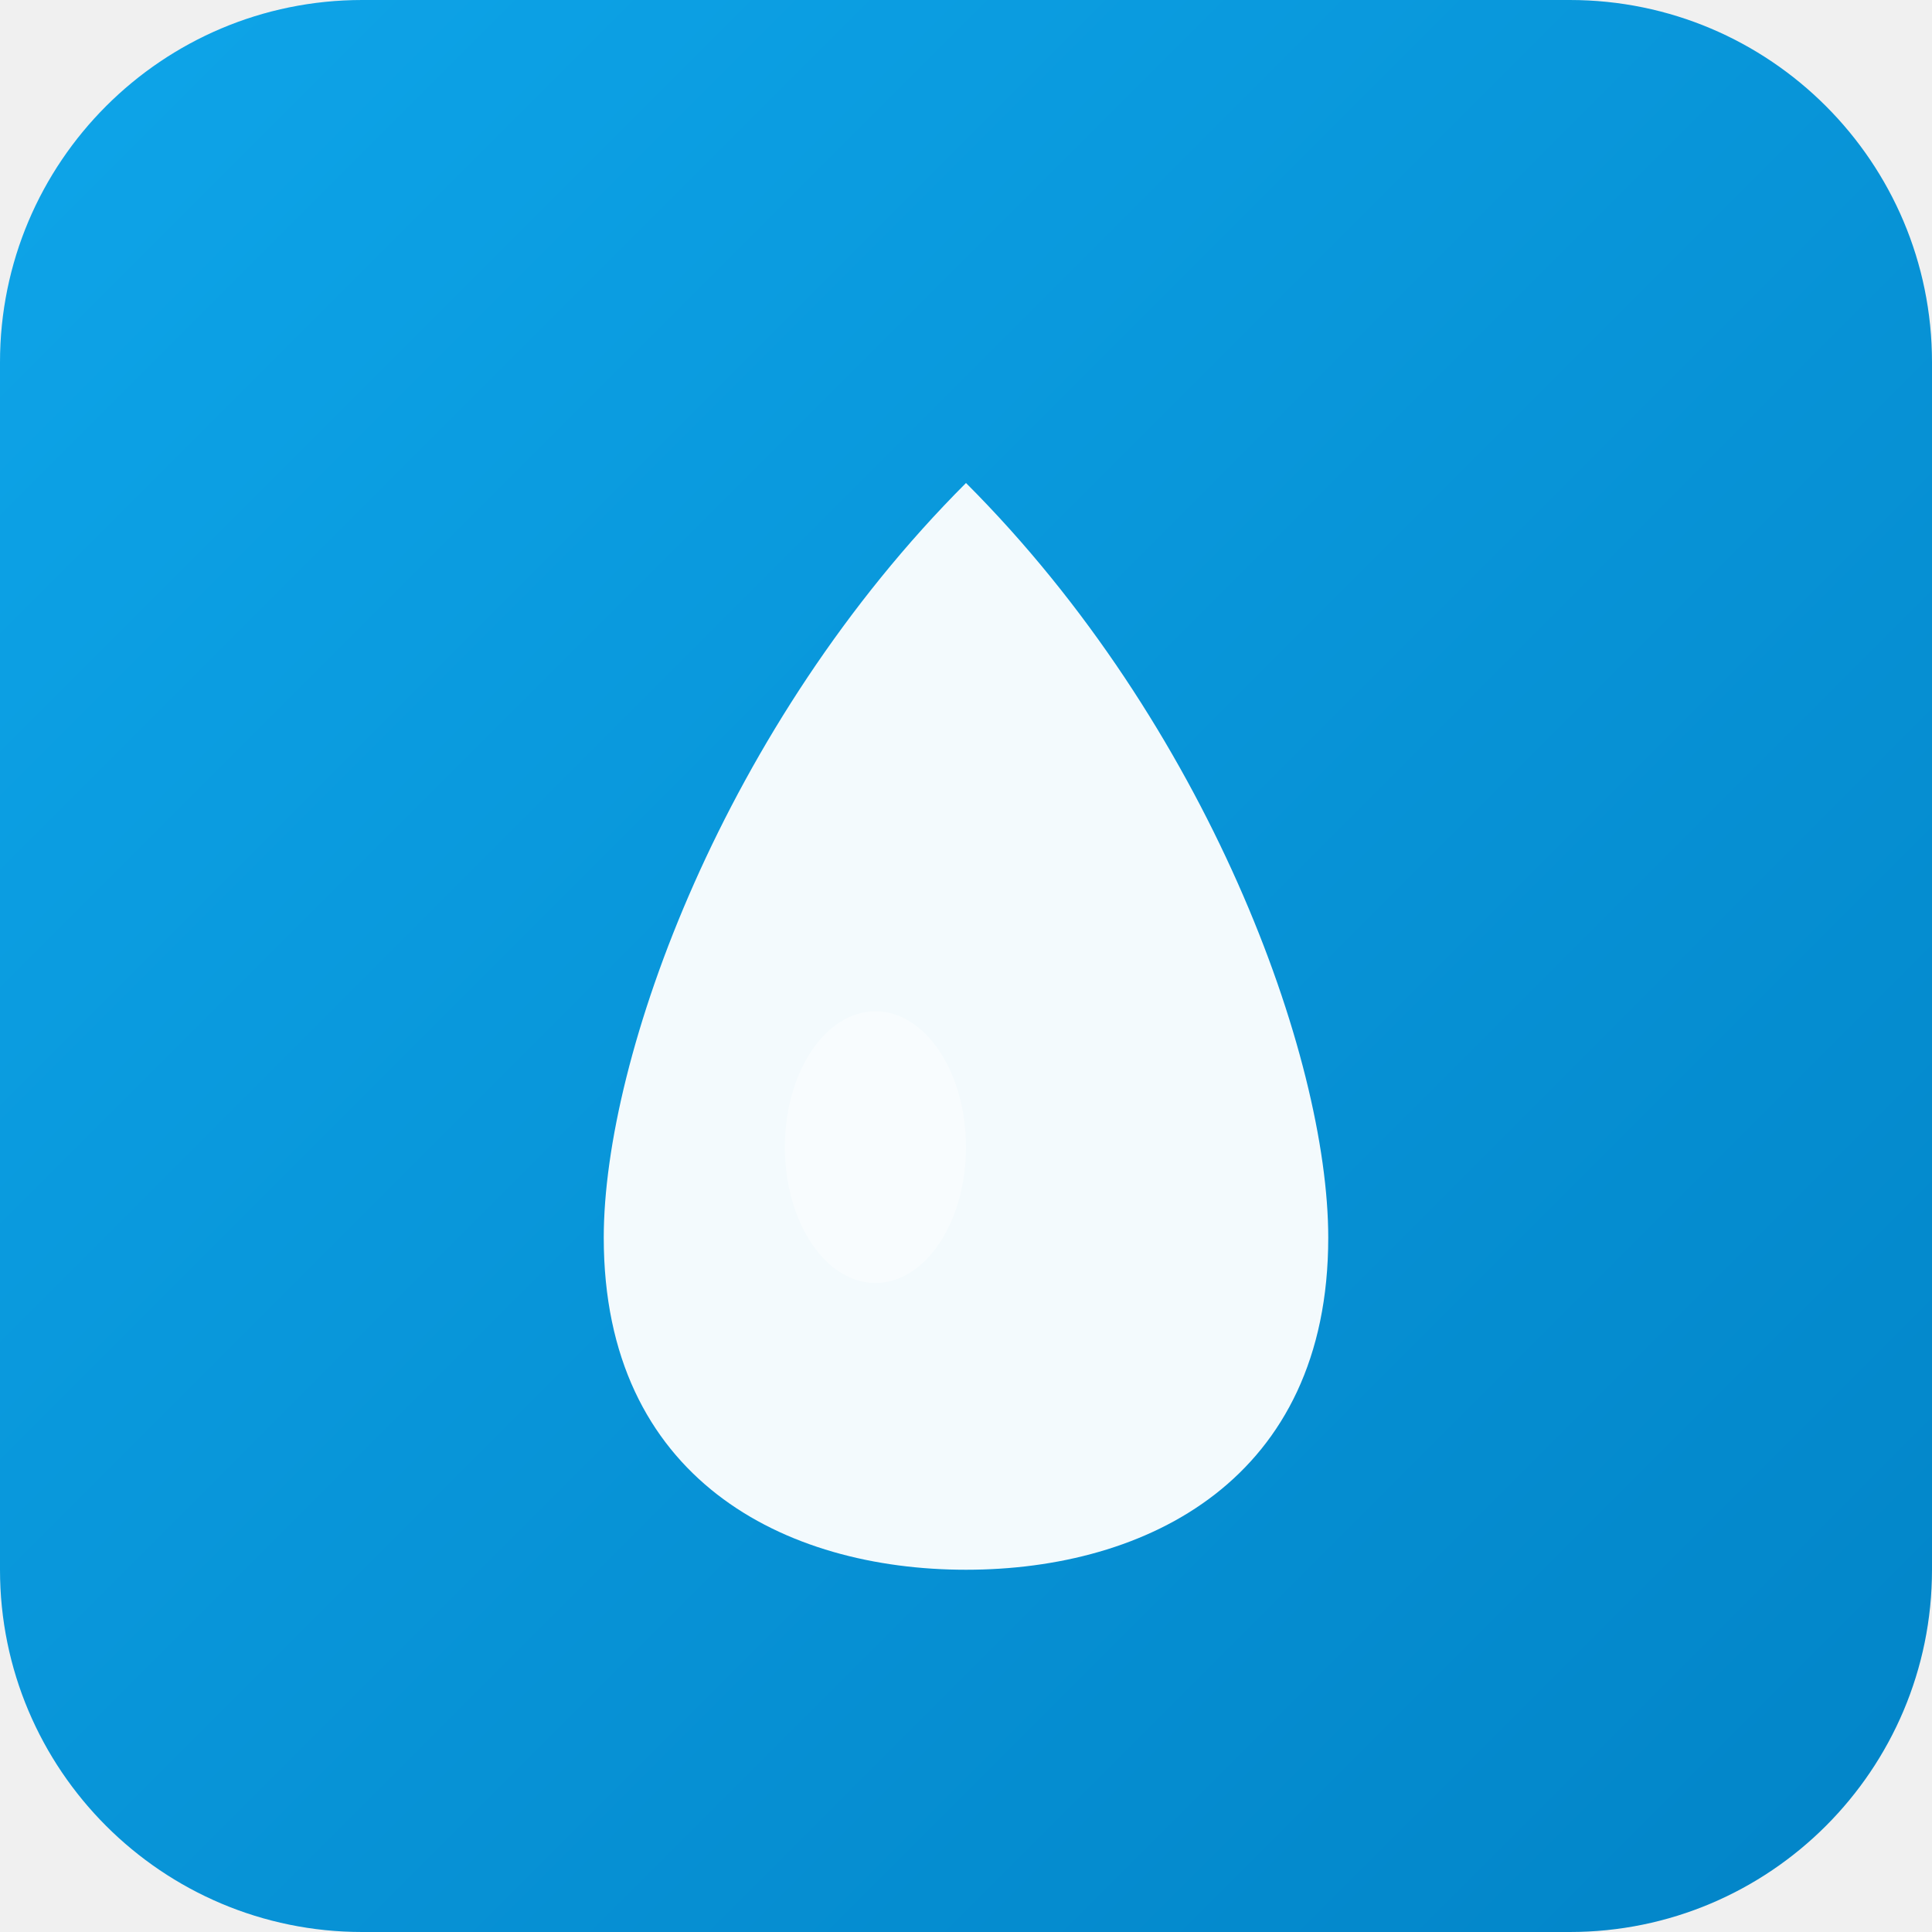
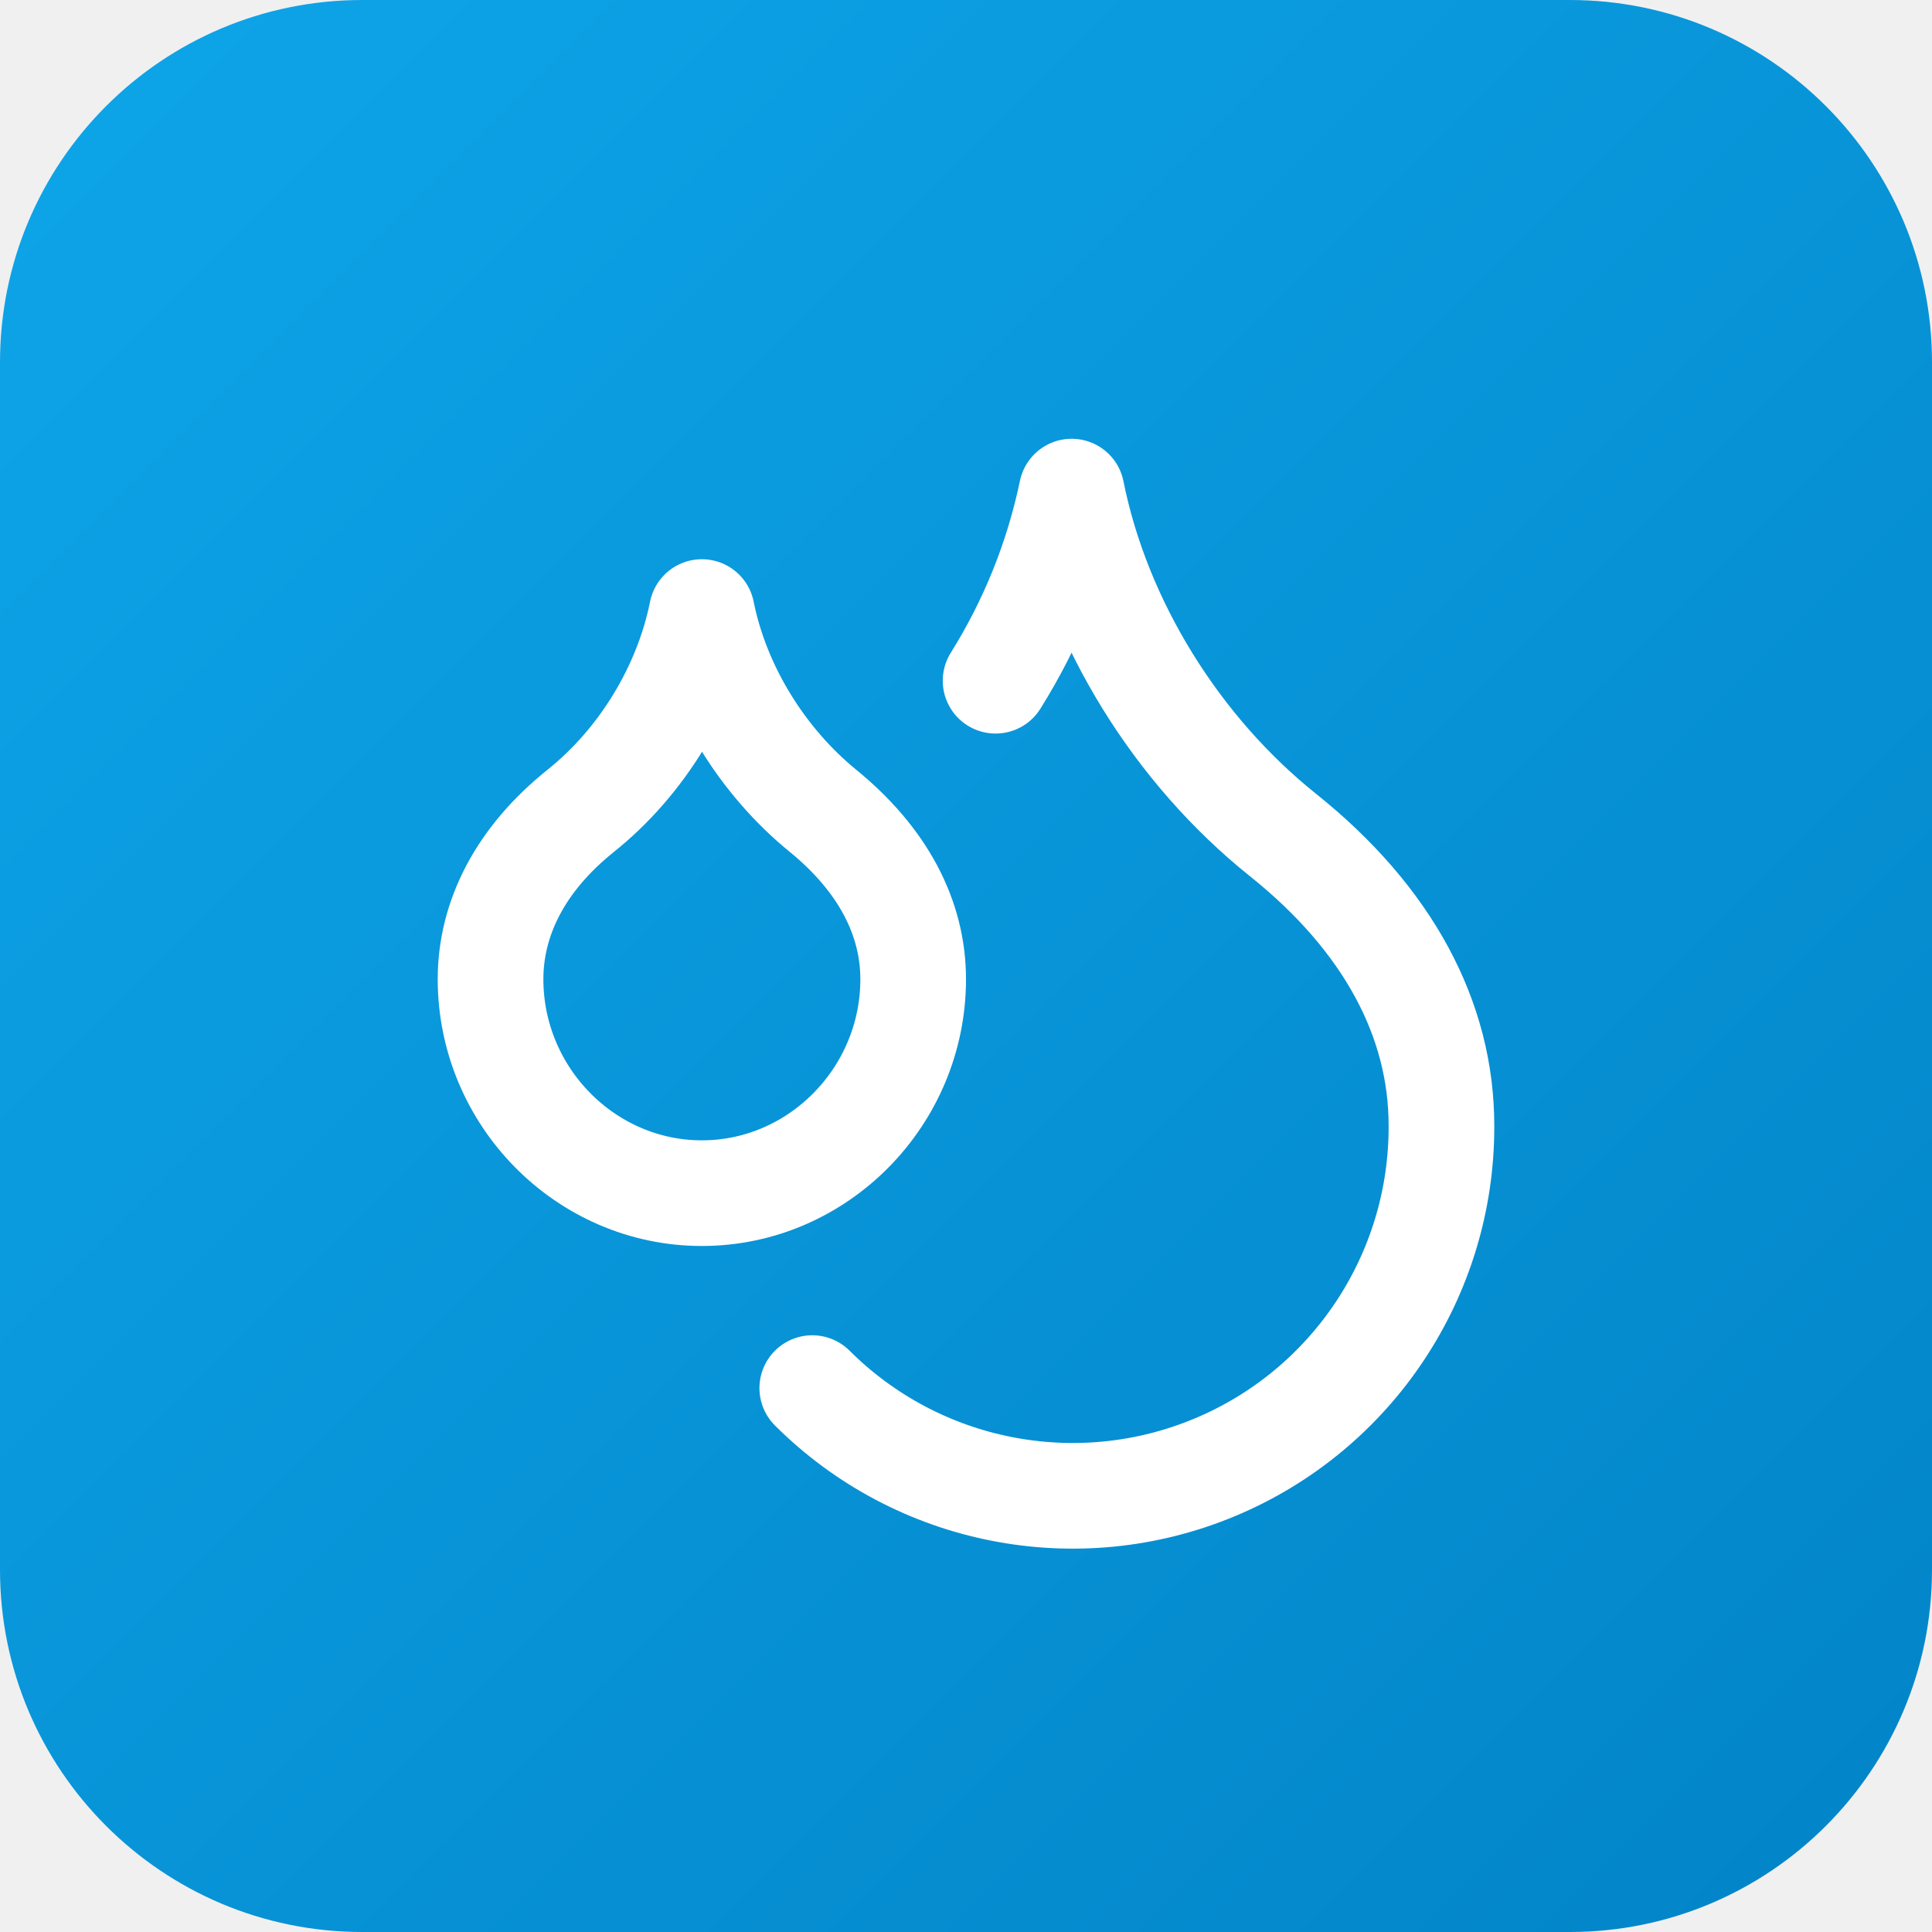
<svg xmlns="http://www.w3.org/2000/svg" width="512" height="512" viewBox="0 0 512 512">
  <defs>
    <linearGradient id="bgGrad" x1="0%" y1="0%" x2="100%" y2="100%">
      <stop offset="0%" style="stop-color:#0ea5e9" />
      <stop offset="100%" style="stop-color:#0284c7" />
    </linearGradient>
  </defs>
  <rect width="512" height="512" rx="96" fill="url(#bgGrad)" />
-   <g transform="translate(256, 256)">
-     <path d="M0,-128 C64,-64 96,24 96,72 C96,136 48,160 0,160 C-48,160 -96,136 -96,72 C-96,24 -64,-64 0,-128 Z" fill="white" opacity="0.95" />
-     <ellipse cx="-24" cy="48" rx="24" ry="36" fill="white" opacity="0.4" />
+   <g transform="translate(88, 88) scale(14)" fill="none" stroke="white" stroke-width="2" stroke-linecap="round" stroke-linejoin="round">
+     <path d="M7 16.3c2.2 0 4-1.83 4-4.05 0-1.16-.57-2.26-1.71-3.19S7.29 6.75 7 5.3c-.29 1.45-1.14 2.84-2.29 3.76S3 11.1 3 12.25c0 2.22 1.8 4.05 4 4.05z" />
+     <path d="M12.56 6.6A10.97 10.97 0 0 0 14 3.02c.5 2.5 2 4.9 4 6.5s3 3.5 3 5.5a6.98 6.98 0 0 1-11.91 4.97" />
  </g>
</svg>
